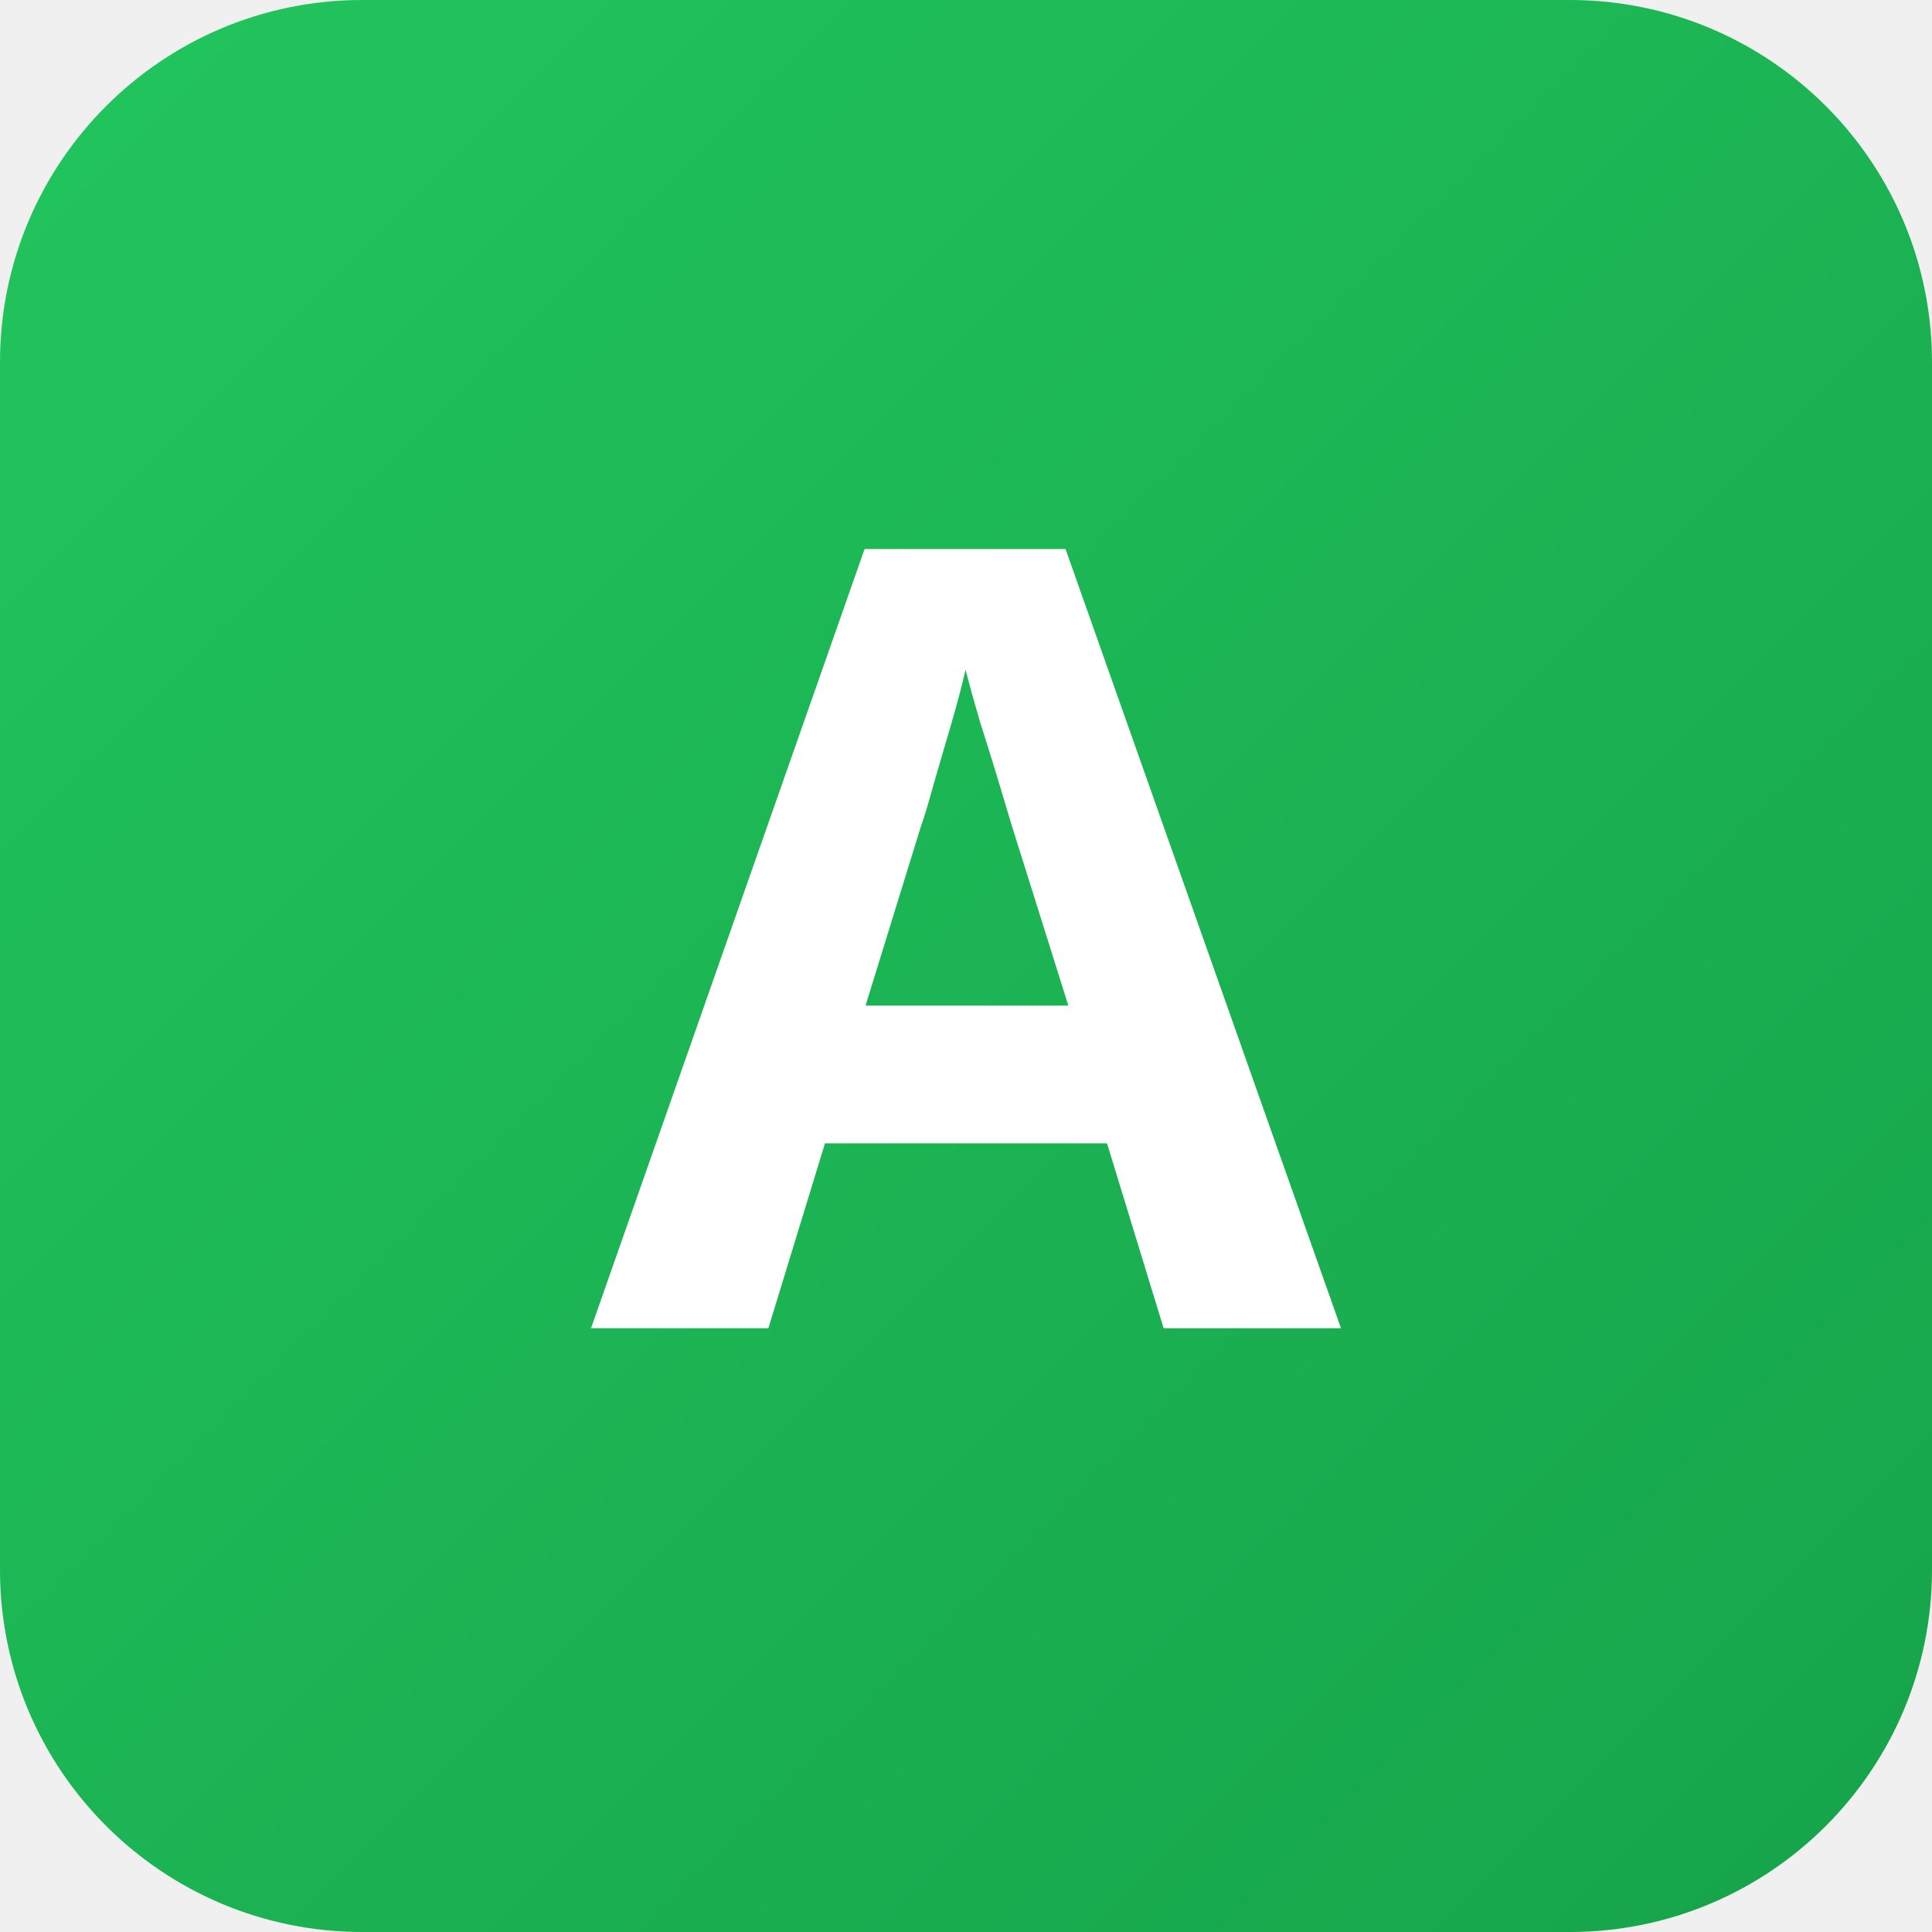
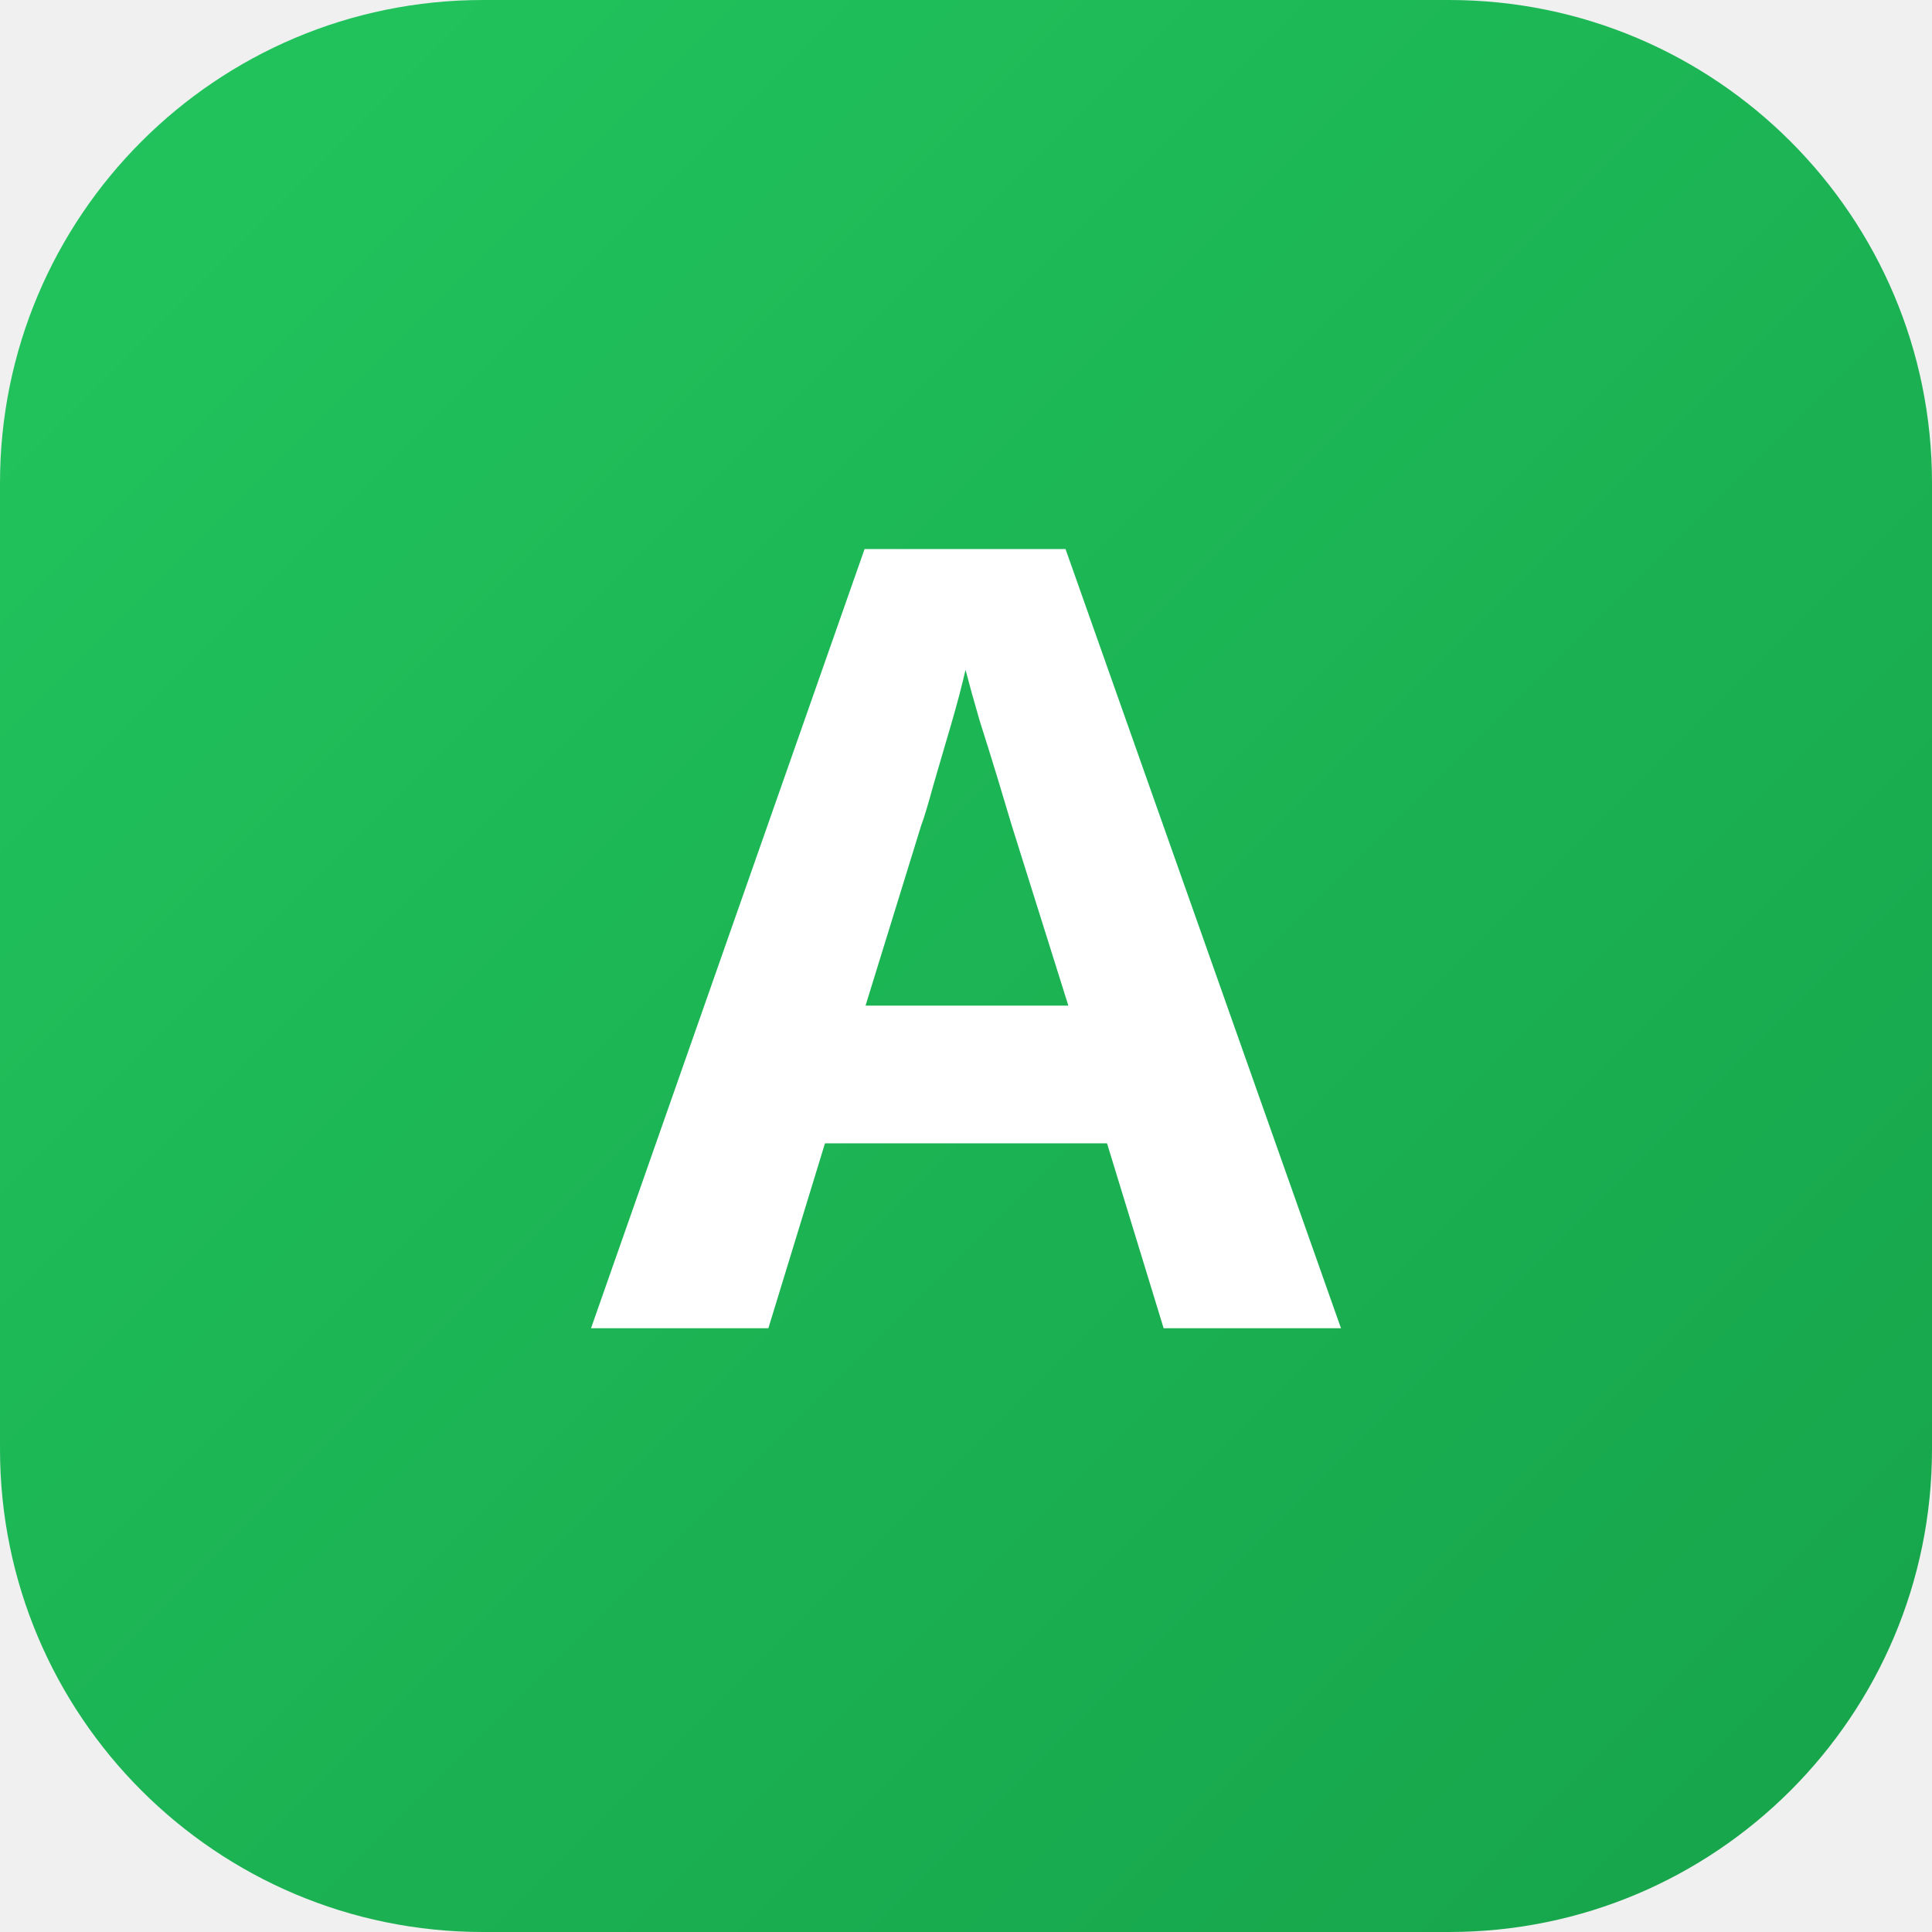
- <svg xmlns="http://www.w3.org/2000/svg" viewBox="0 0 32 32">
+ <svg xmlns="http://www.w3.org/2000/svg" width="32" height="32" viewBox="0 0 32 32" fill="none">
+   <rect width="32" height="32" rx="8" fill="url(#gradient)" />
+   <text x="16" y="22" text-anchor="middle" font-family="system-ui, sans-serif" font-weight="700" font-size="18" fill="white">A</text>
  <defs>
-     <linearGradient id="grad" x1="0%" y1="0%" x2="100%" y2="100%">
-       <stop offset="0%" style="stop-color:#22c55e" />
-       <stop offset="100%" style="stop-color:#16a34a" />
+     <linearGradient id="gradient" x1="0" y1="0" x2="32" y2="32" gradientUnits="userSpaceOnUse">
+       <stop stop-color="#22c55e" />
+       <stop offset="1" stop-color="#16a34a" />
    </linearGradient>
  </defs>
-   <rect width="32" height="32" rx="6" fill="url(#grad)" />
-   <text x="16" y="22" font-family="Arial Black, sans-serif" font-size="18" font-weight="800" fill="white" text-anchor="middle">A</text>
</svg>
